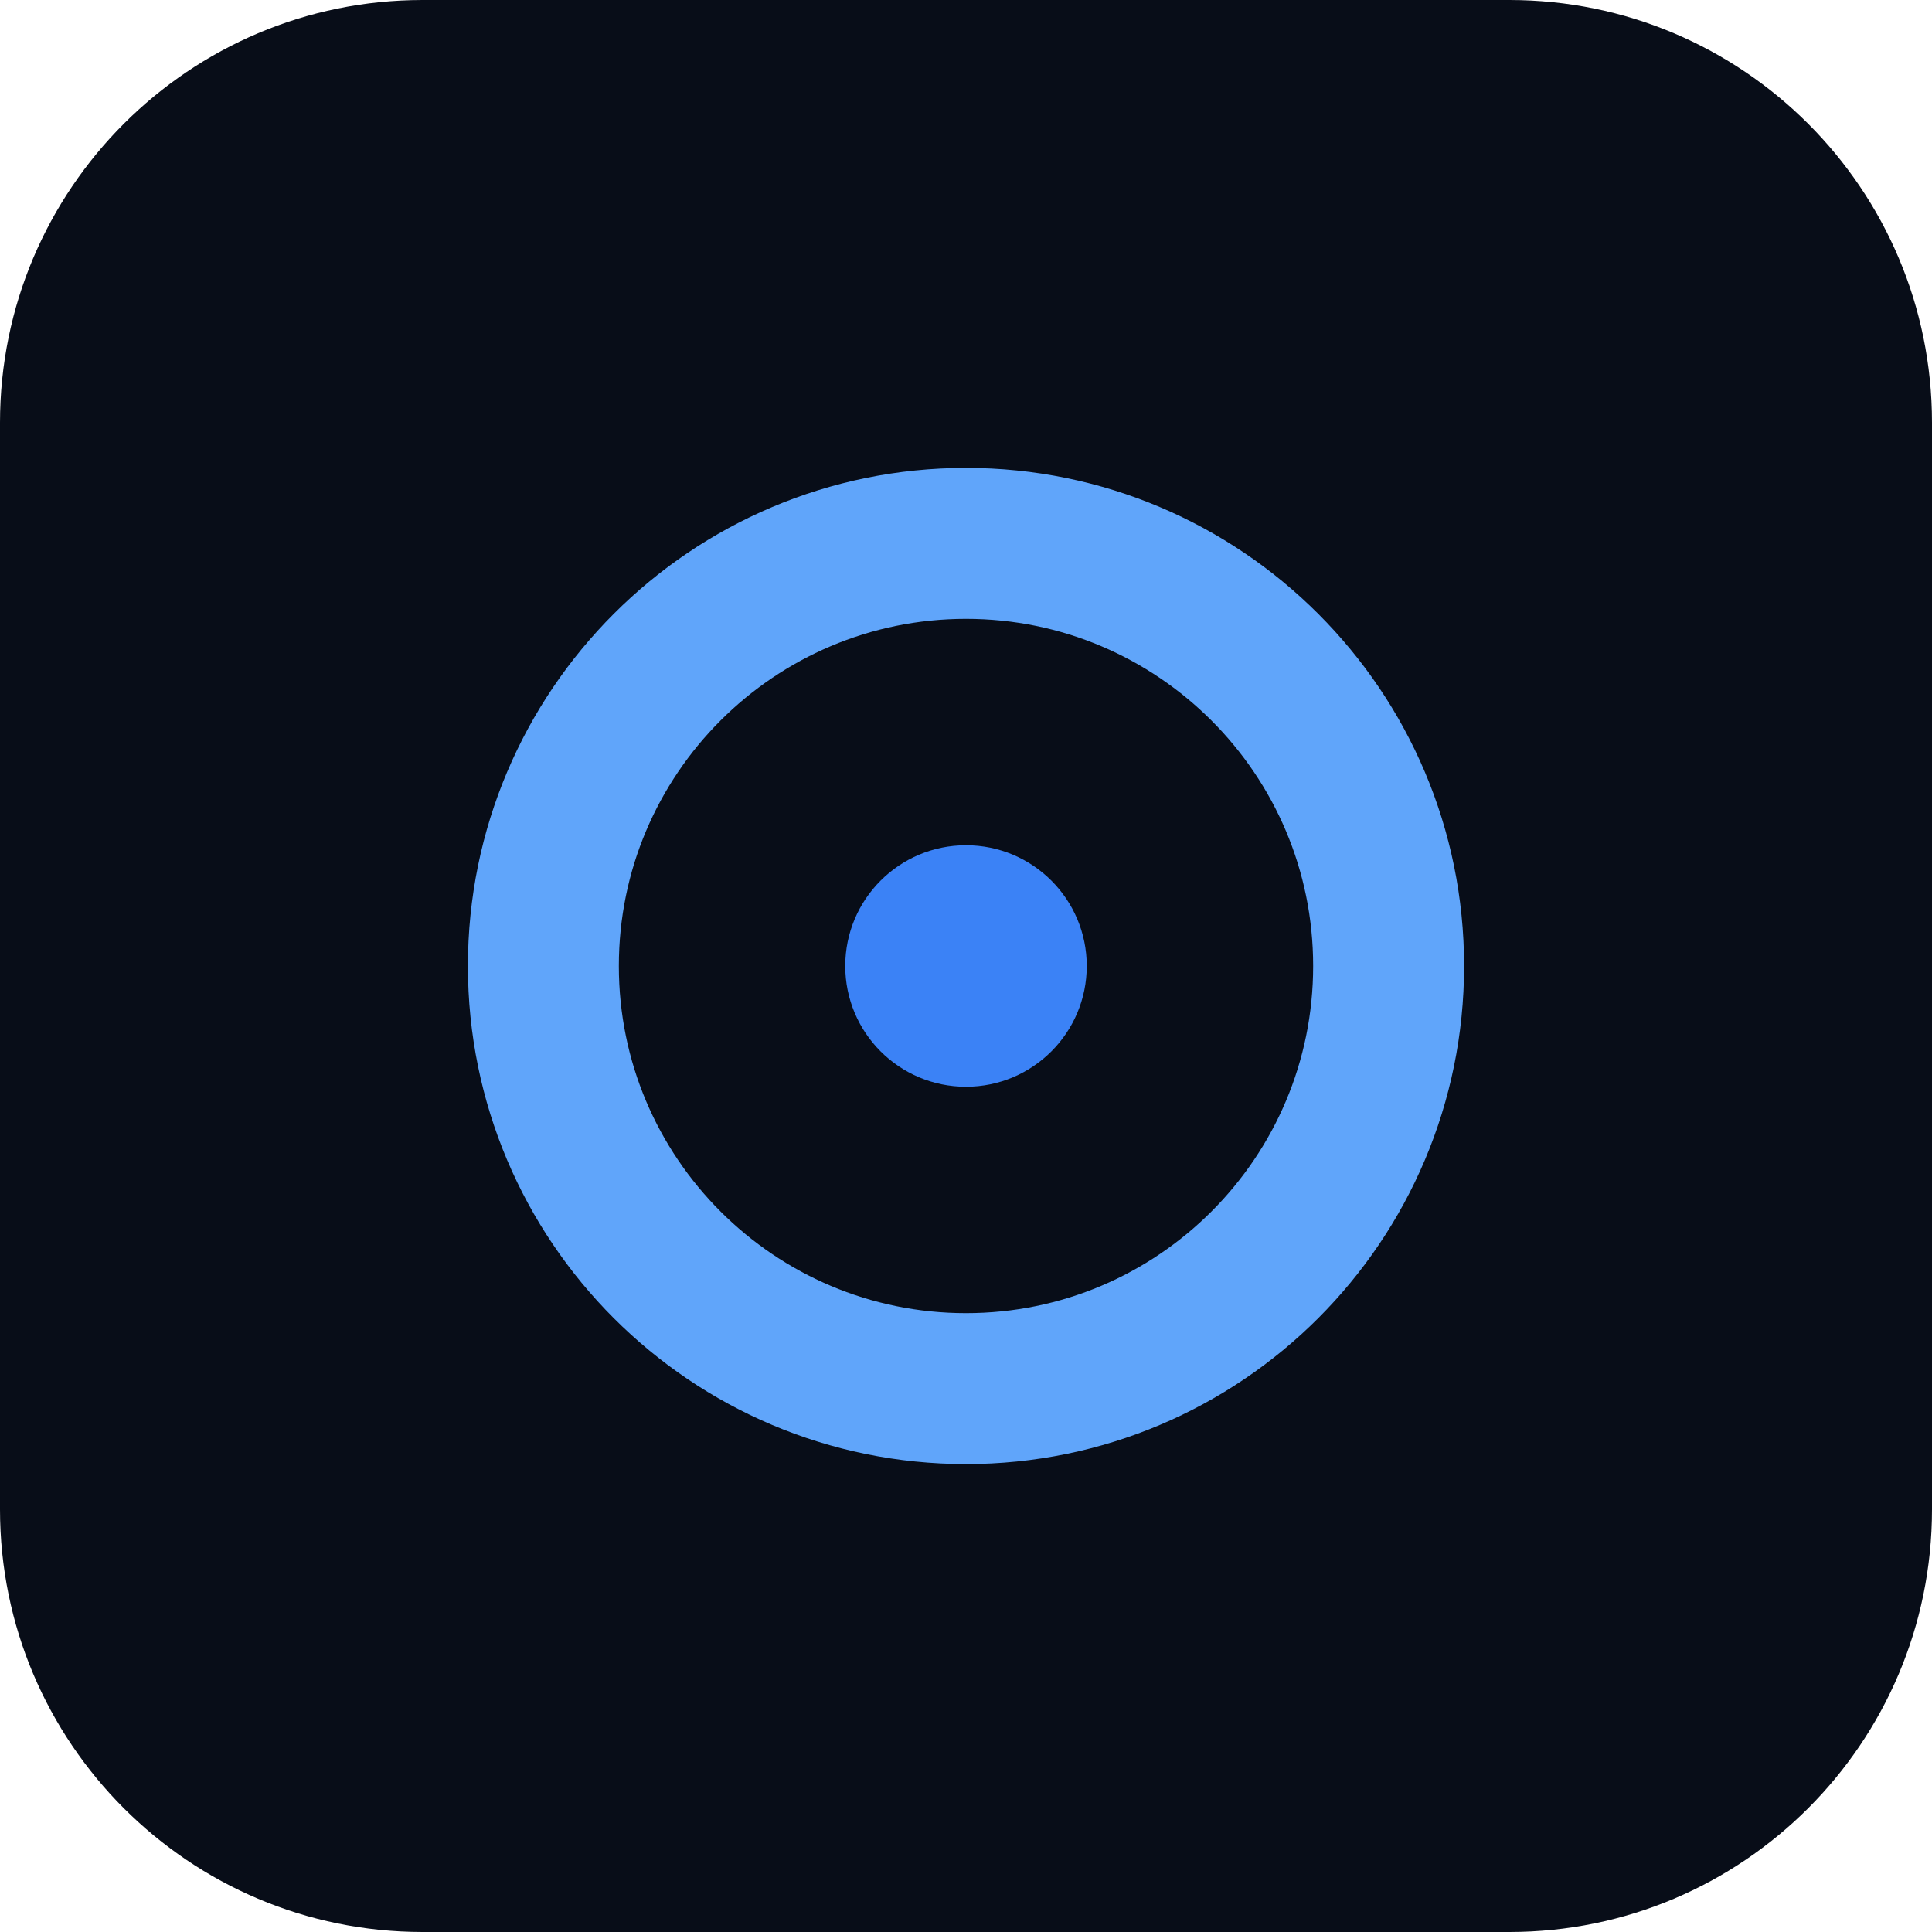
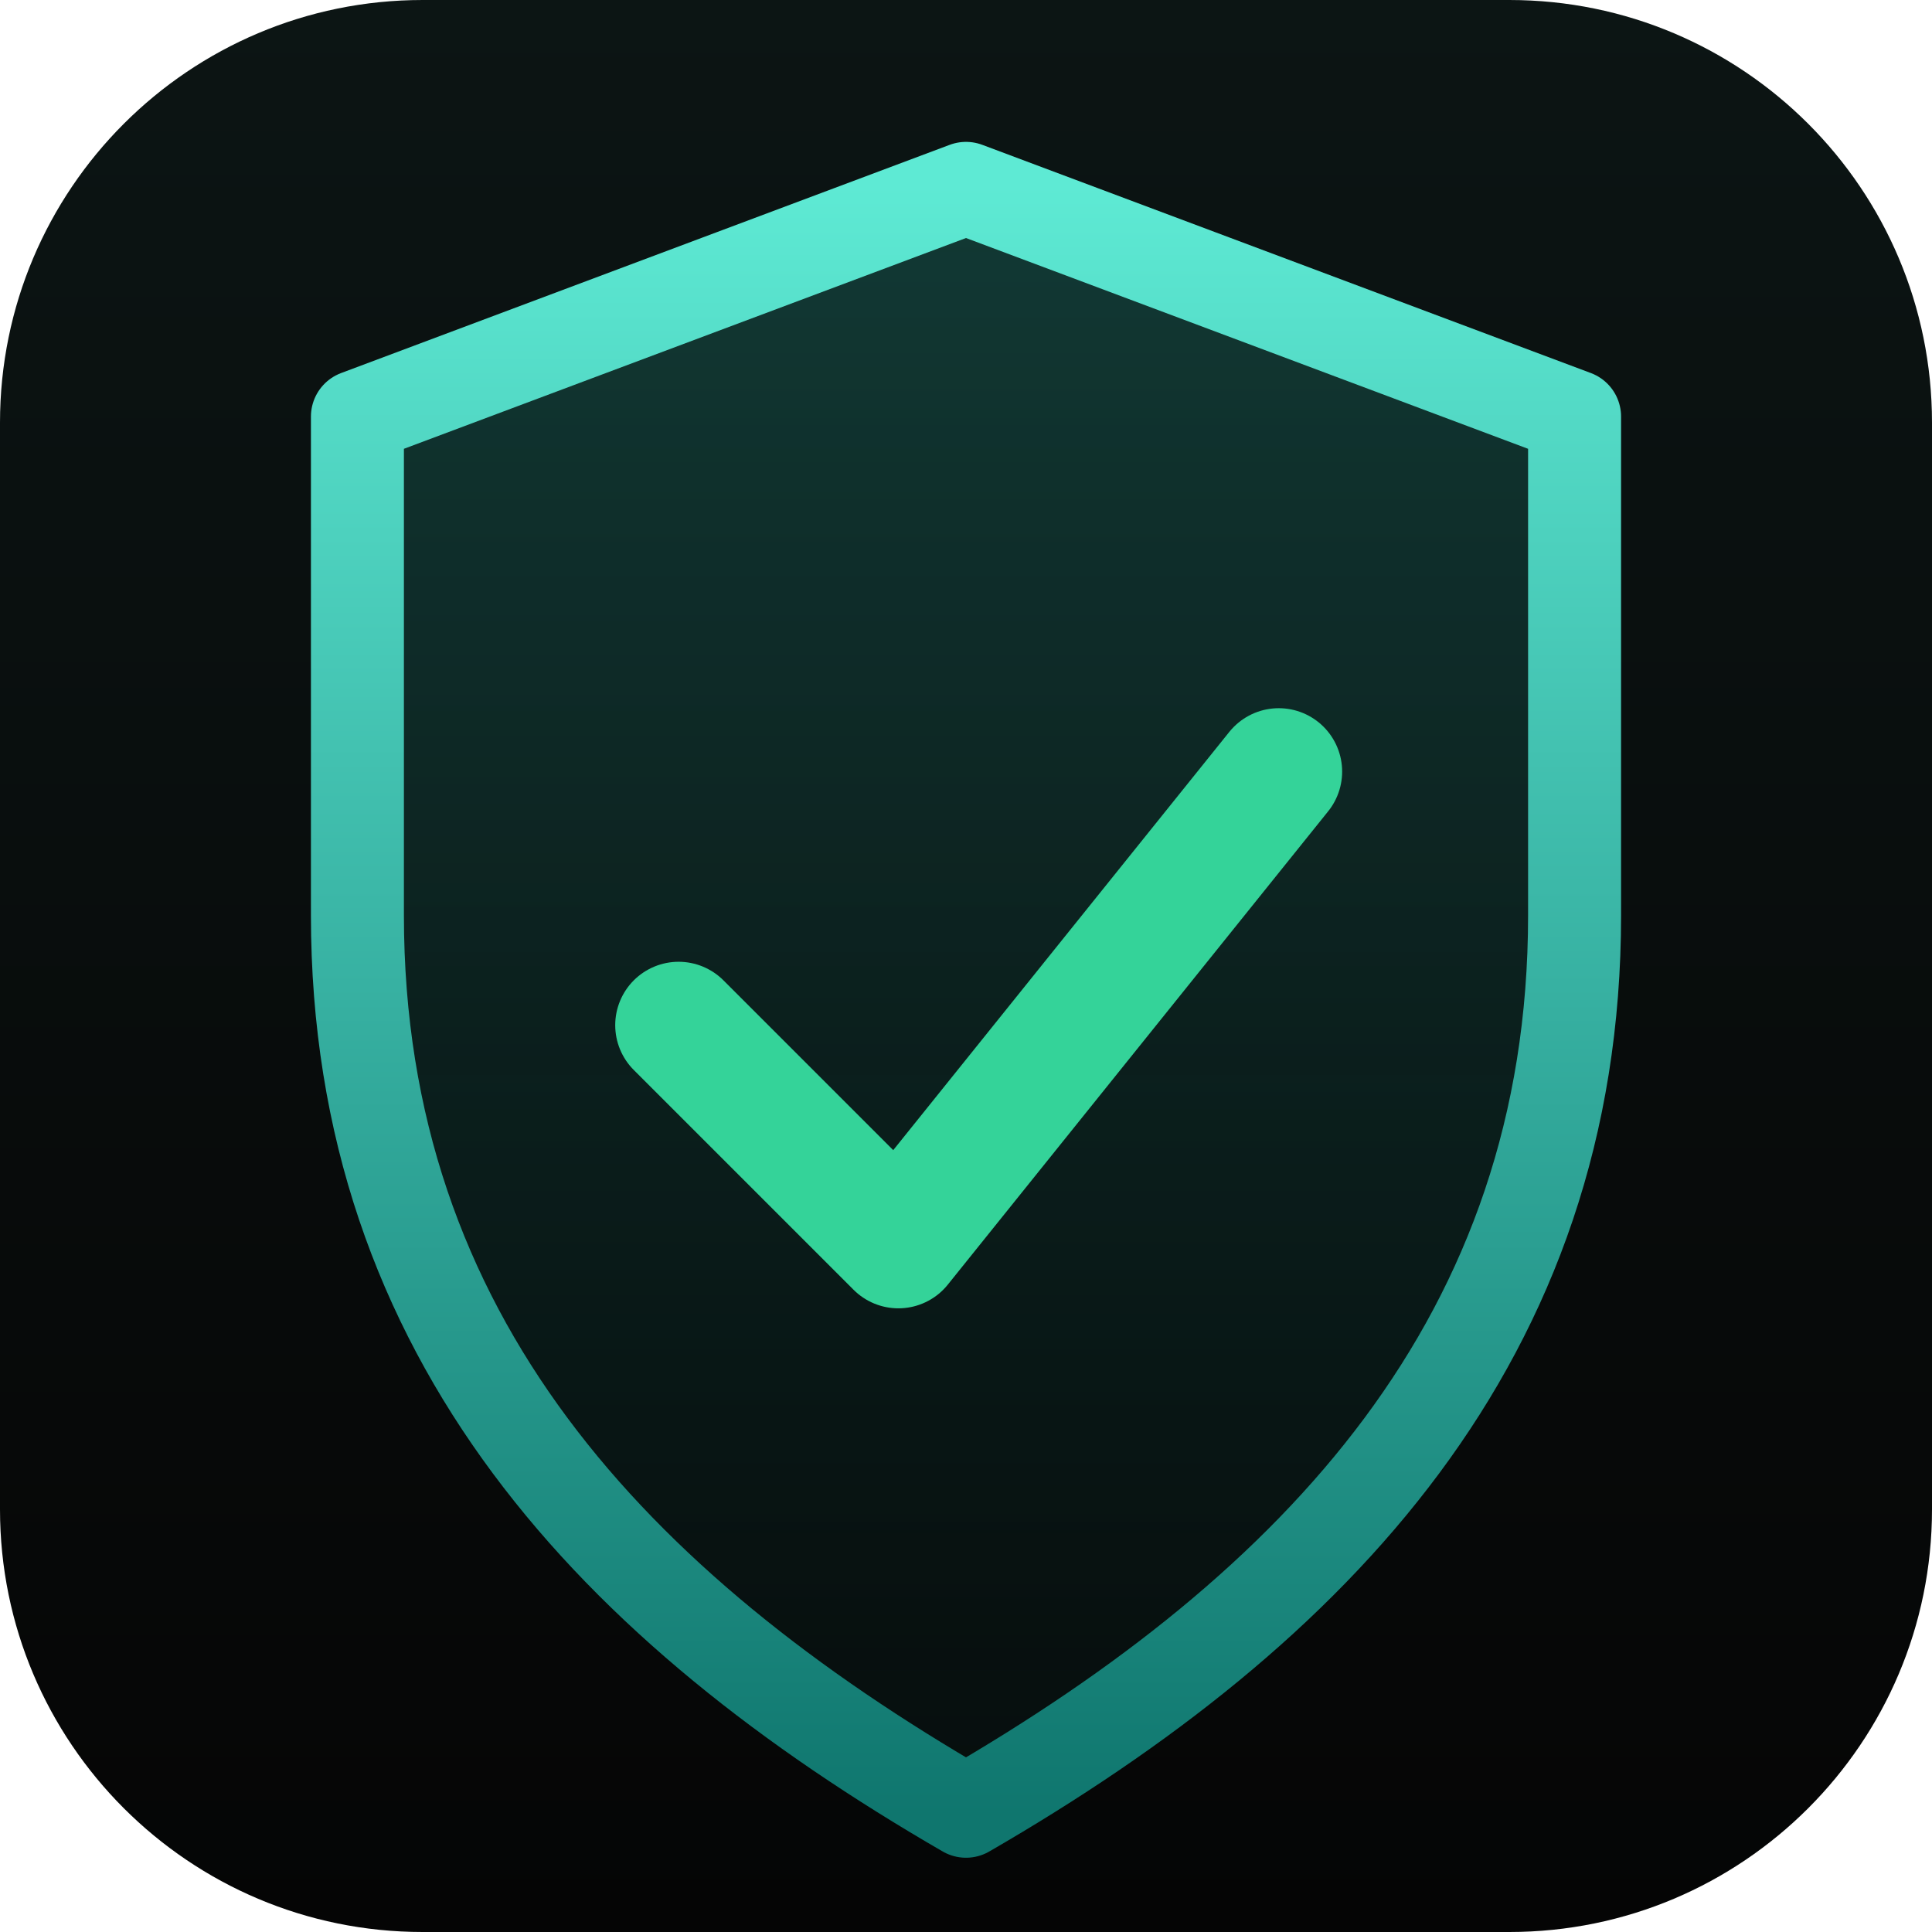
- <svg xmlns="http://www.w3.org/2000/svg" viewBox="0 0 64 64">
-   <rect width="64" height="64" rx="14" fill="#080d18" />
-   <circle cx="32" cy="32" r="14" fill="none" stroke="#60a5fa" stroke-width="5" />
-   <circle cx="32" cy="32" r="4" fill="#3b82f6" />
+ <svg xmlns="http://www.w3.org/2000/svg" viewBox="0 0 512 512" width="64" height="64">
+   <defs>
+     <linearGradient id="bg" x1="0" y1="0" x2="0" y2="1">
+       <stop offset="0" stop-color="#0c1514" />
+       <stop offset="1" stop-color="#050505" />
+     </linearGradient>
+     <radialGradient id="glow" cx="0.5" cy="0.5" r="0.5">
+       <stop offset="0" stop-color="#2dd4bf" stop-opacity="0.22" />
+       <stop offset="1" stop-color="#2dd4bf" stop-opacity="0" />
+     </radialGradient>
+     <linearGradient id="edge" x1="0" y1="0" x2="0" y2="1">
+       <stop offset="0" stop-color="#5eead4" />
+       <stop offset="1" stop-color="#0f766e" />
+     </linearGradient>
+     <linearGradient id="fill" x1="0" y1="0" x2="0" y2="1">
+       <stop offset="0" stop-color="#2dd4bf" stop-opacity="0.20" />
+       <stop offset="1" stop-color="#0f766e" stop-opacity="0.06" />
+     </linearGradient>
+   </defs>
+   <rect width="512" height="512" rx="112" fill="url(#bg)" />
+   <g transform="translate(-30.72 -21.76) scale(1.12)">
+     <path d="M256 64 112 118v118c0 100 61 164 144 212 83-48 144-112 144-212V118L256 64Z" fill="url(#fill)" stroke="url(#edge)" stroke-width="22" stroke-linejoin="round" />
+     <path d="m188 262 52 52 90-112" fill="none" stroke="#34d399" stroke-width="30" stroke-linecap="round" stroke-linejoin="round" />
+   </g>
</svg>
